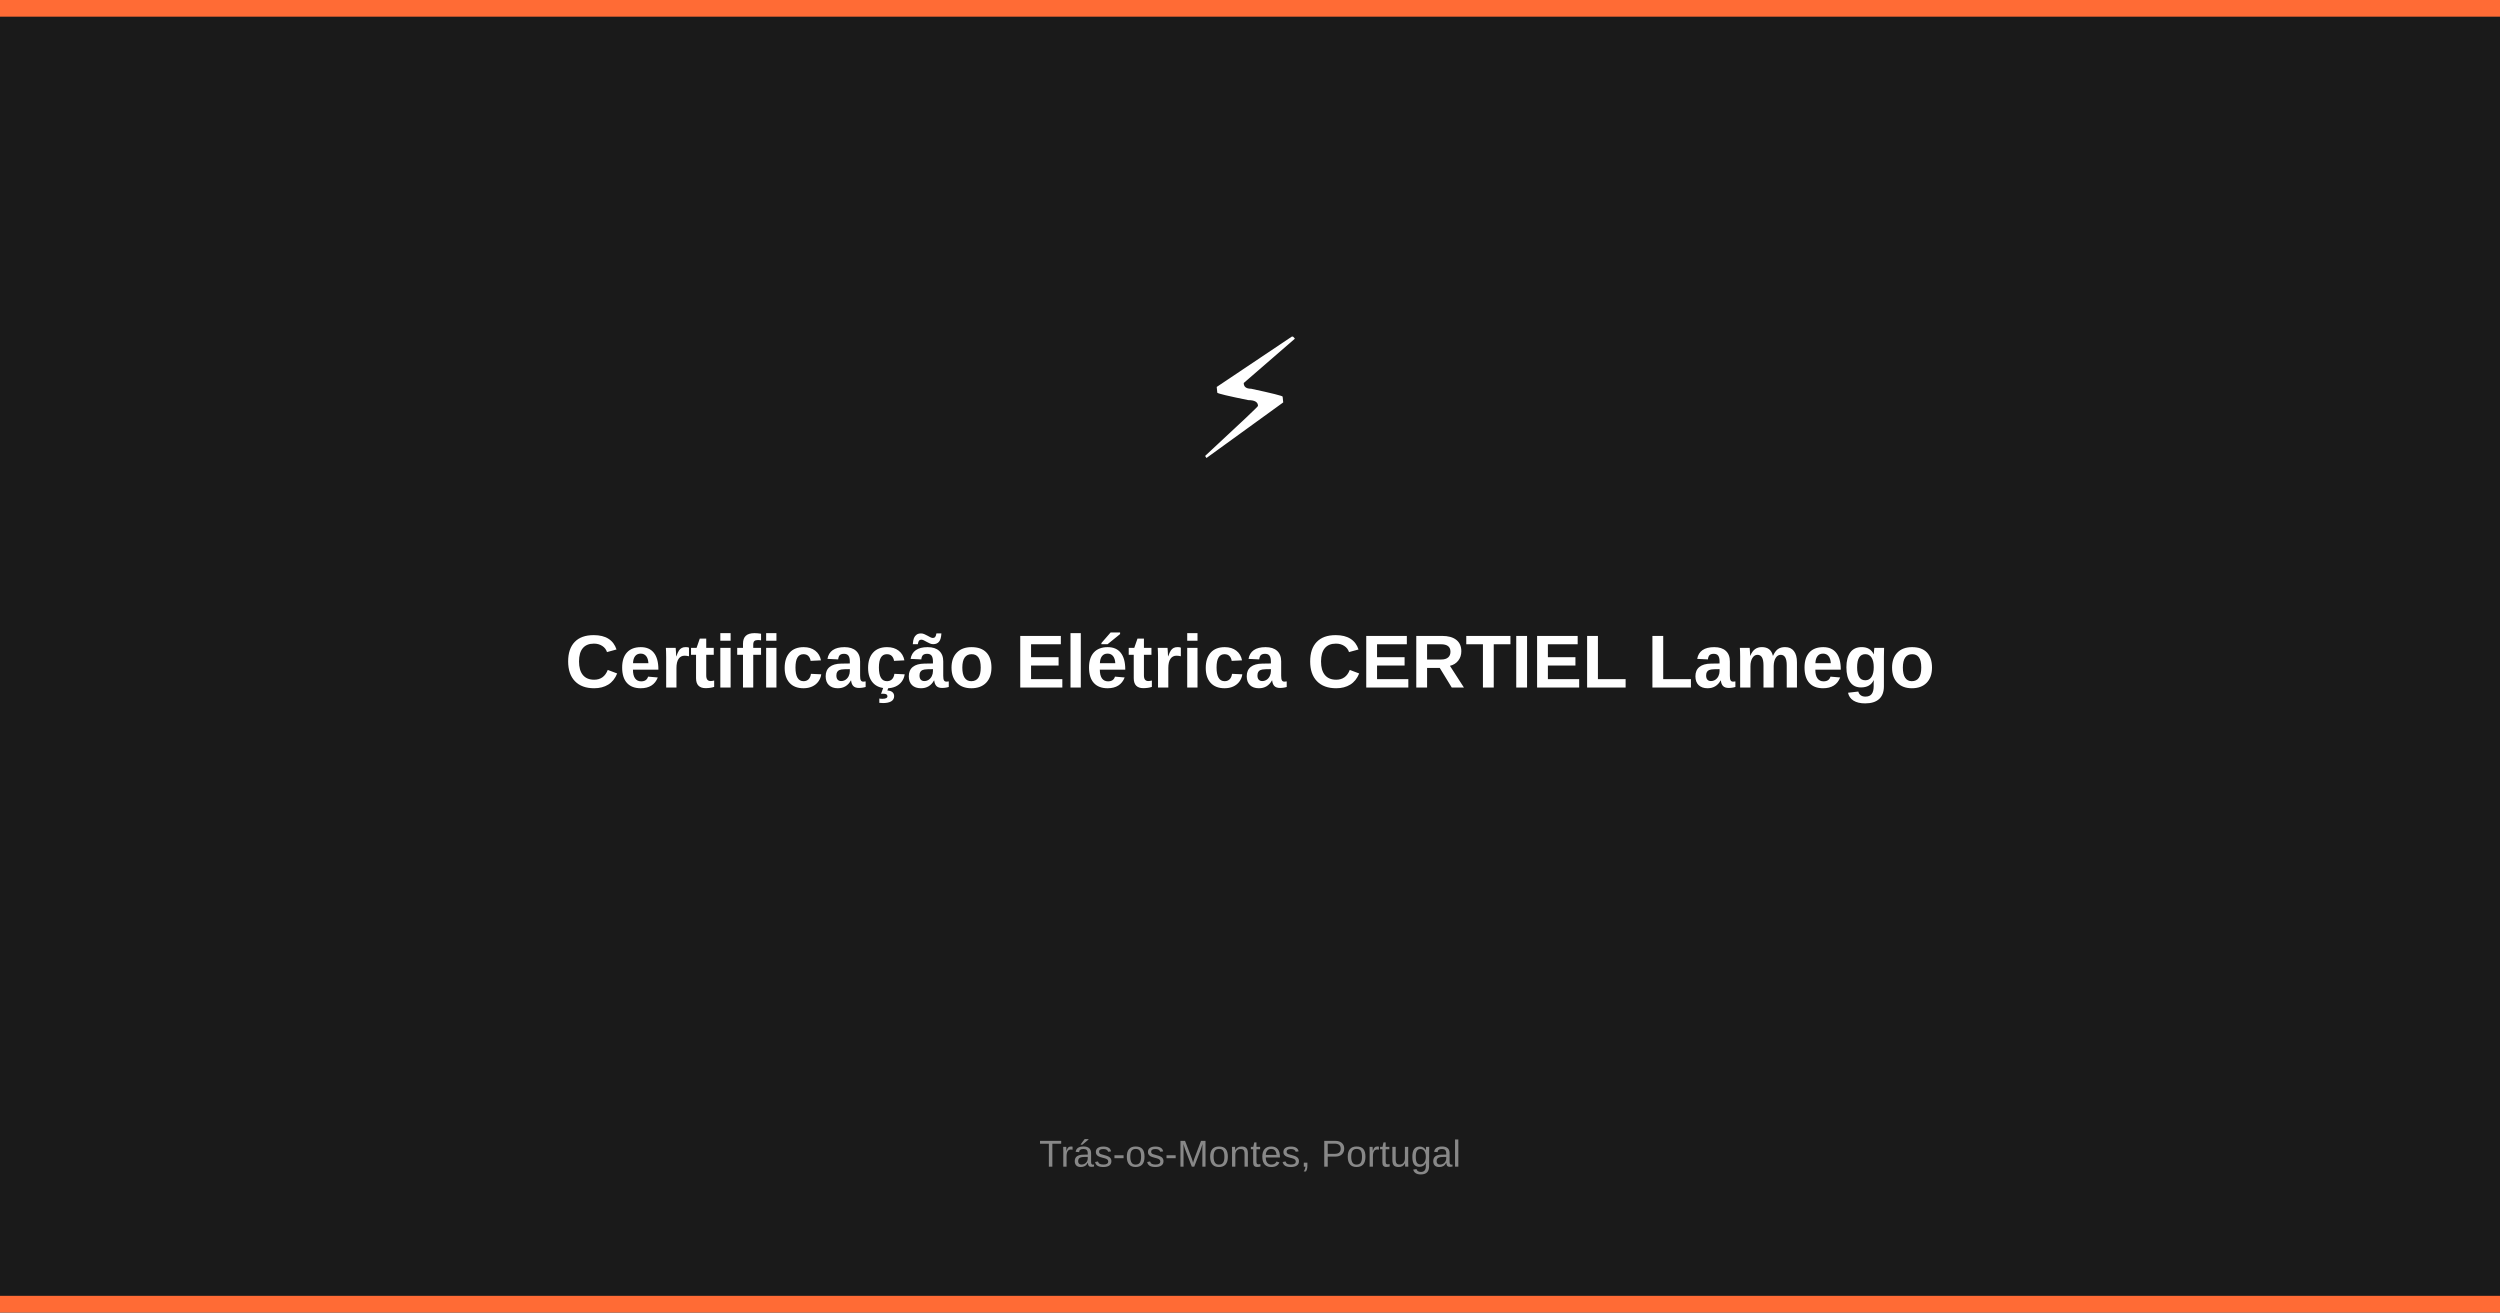
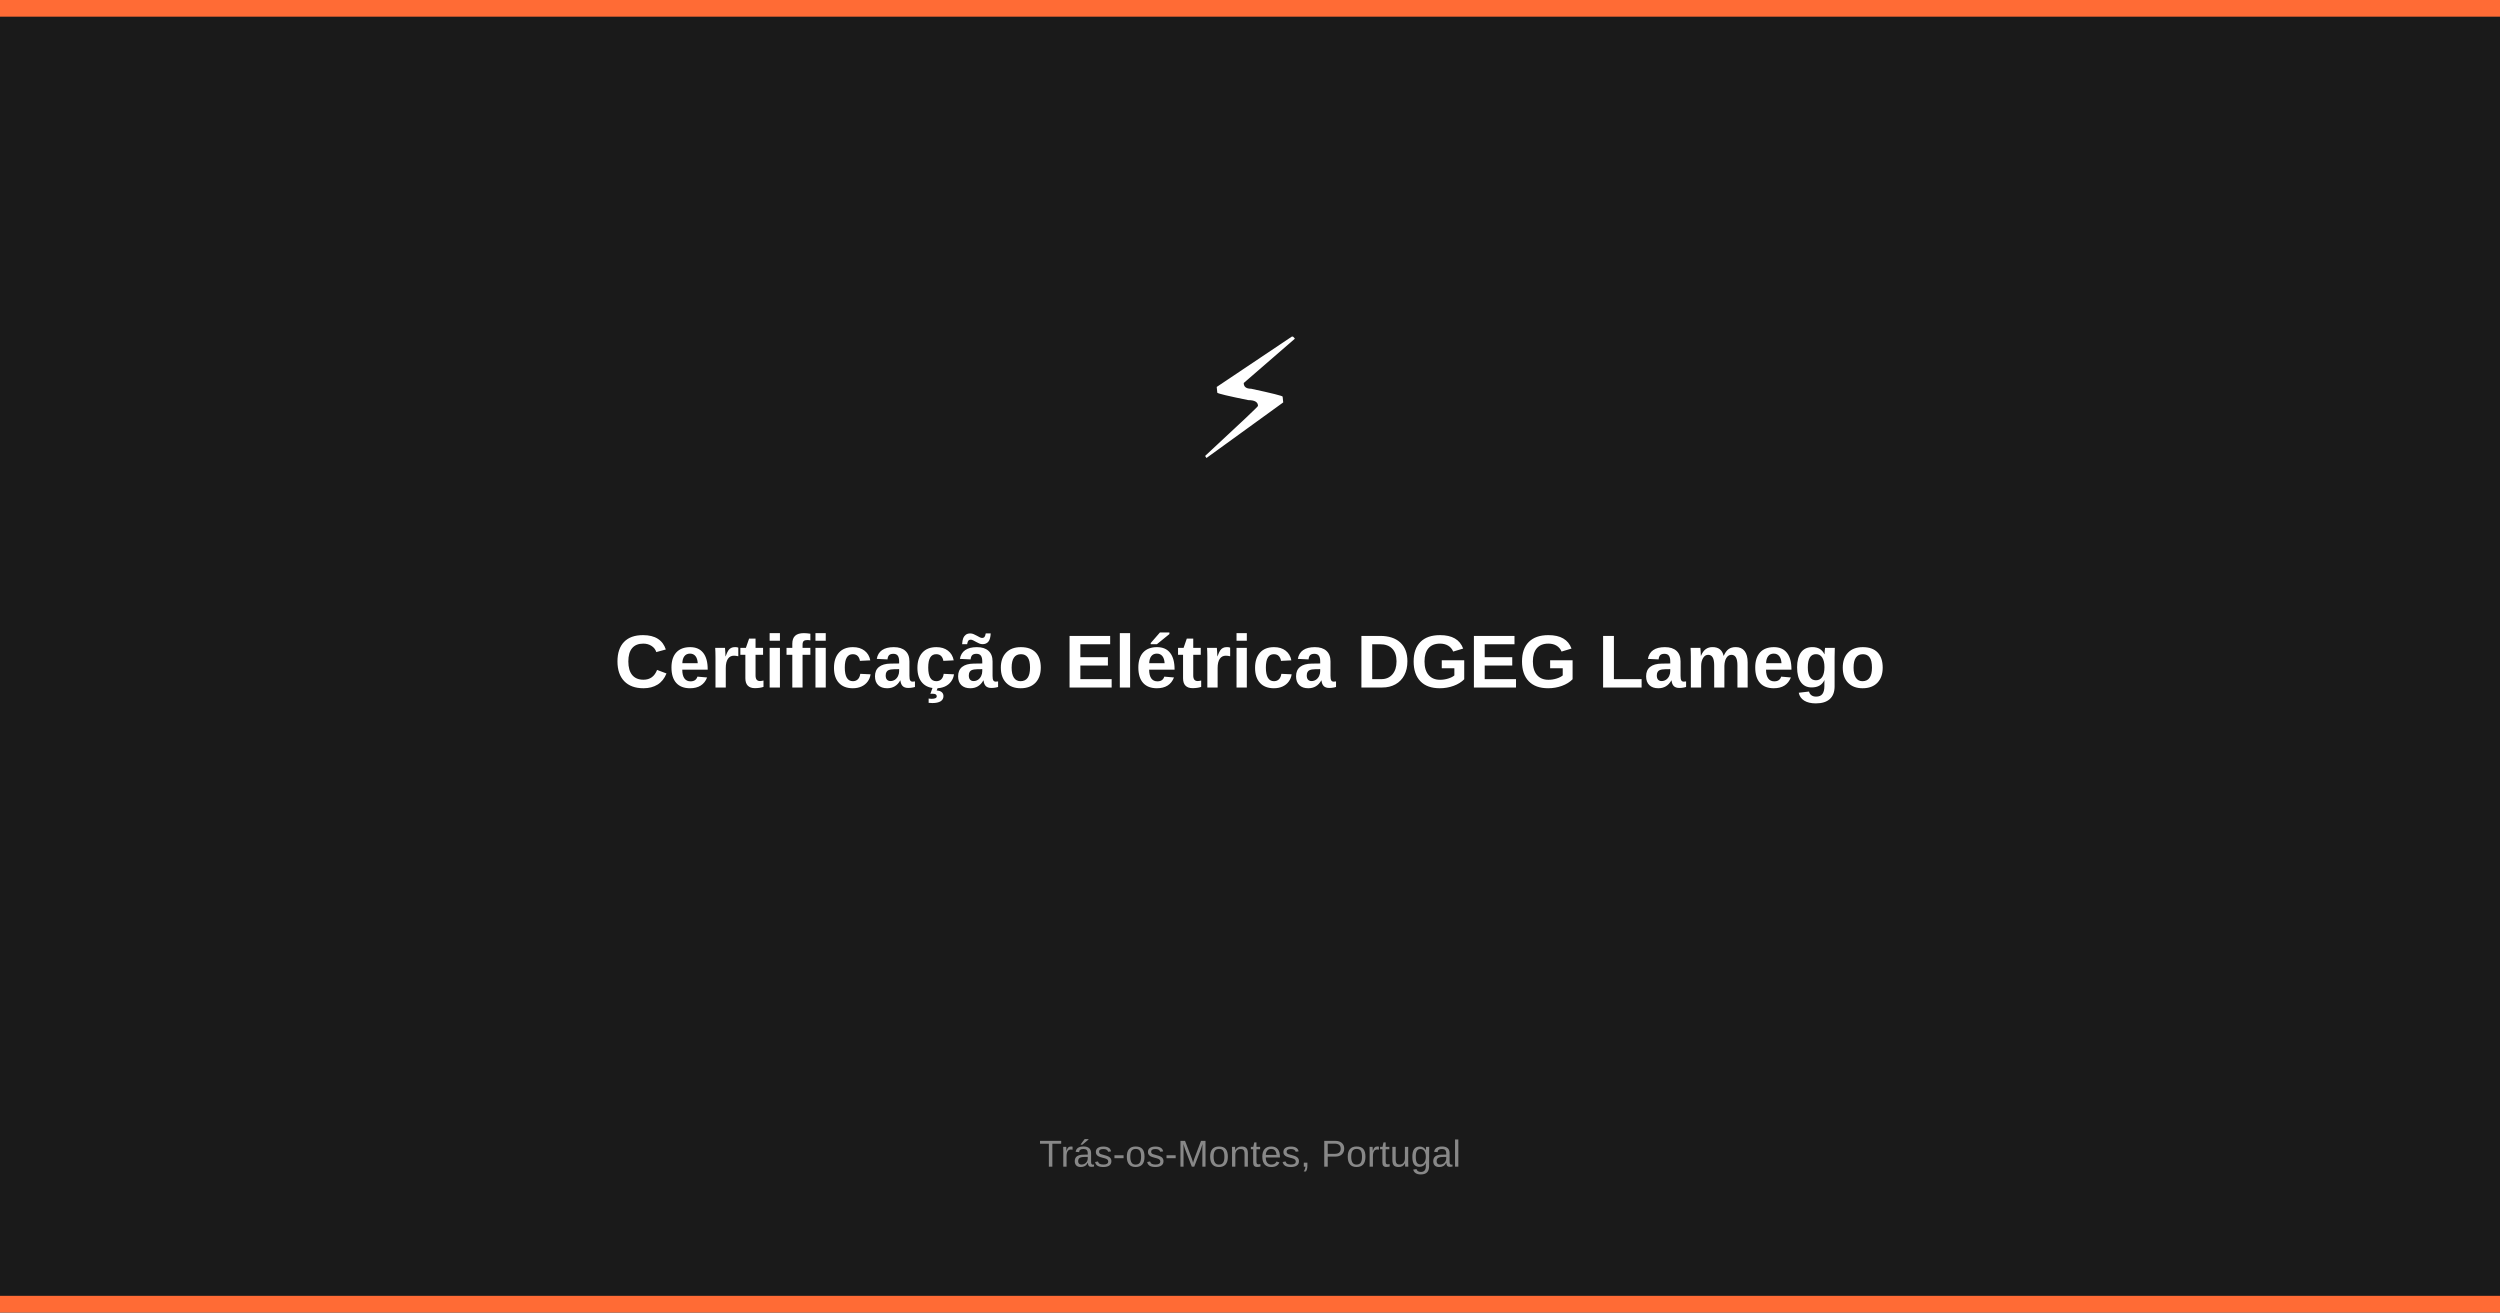
<svg xmlns="http://www.w3.org/2000/svg" width="1200" height="630">
  <rect width="1200" height="630" fill="#1a1a1a" />
  <rect x="0" y="0" width="1200" height="8" fill="#FF6B35" />
  <rect x="0" y="622" width="1200" height="8" fill="#FF6B35" />
  <text x="600" y="220" text-anchor="middle" font-family="Arial,sans-serif" font-size="80" fill="white">⚡</text>
-   <text x="600" y="330" text-anchor="middle" font-family="Arial,sans-serif" font-size="36" font-weight="bold" fill="white">Certificação Elétrica CERTIEL Lamego</text>
+   <text x="600" y="330" text-anchor="middle" font-family="Arial,sans-serif" font-size="36" font-weight="bold" fill="white">Certificação Elétrica DGEG Lamego</text>
  <text x="600" y="400" text-anchor="middle" font-family="Arial,sans-serif" font-size="24" fill="#FF6B35" />
  <text x="600" y="560" text-anchor="middle" font-family="Arial,sans-serif" font-size="18" fill="#888">Trás-os-Montes, Portugal</text>
</svg>
